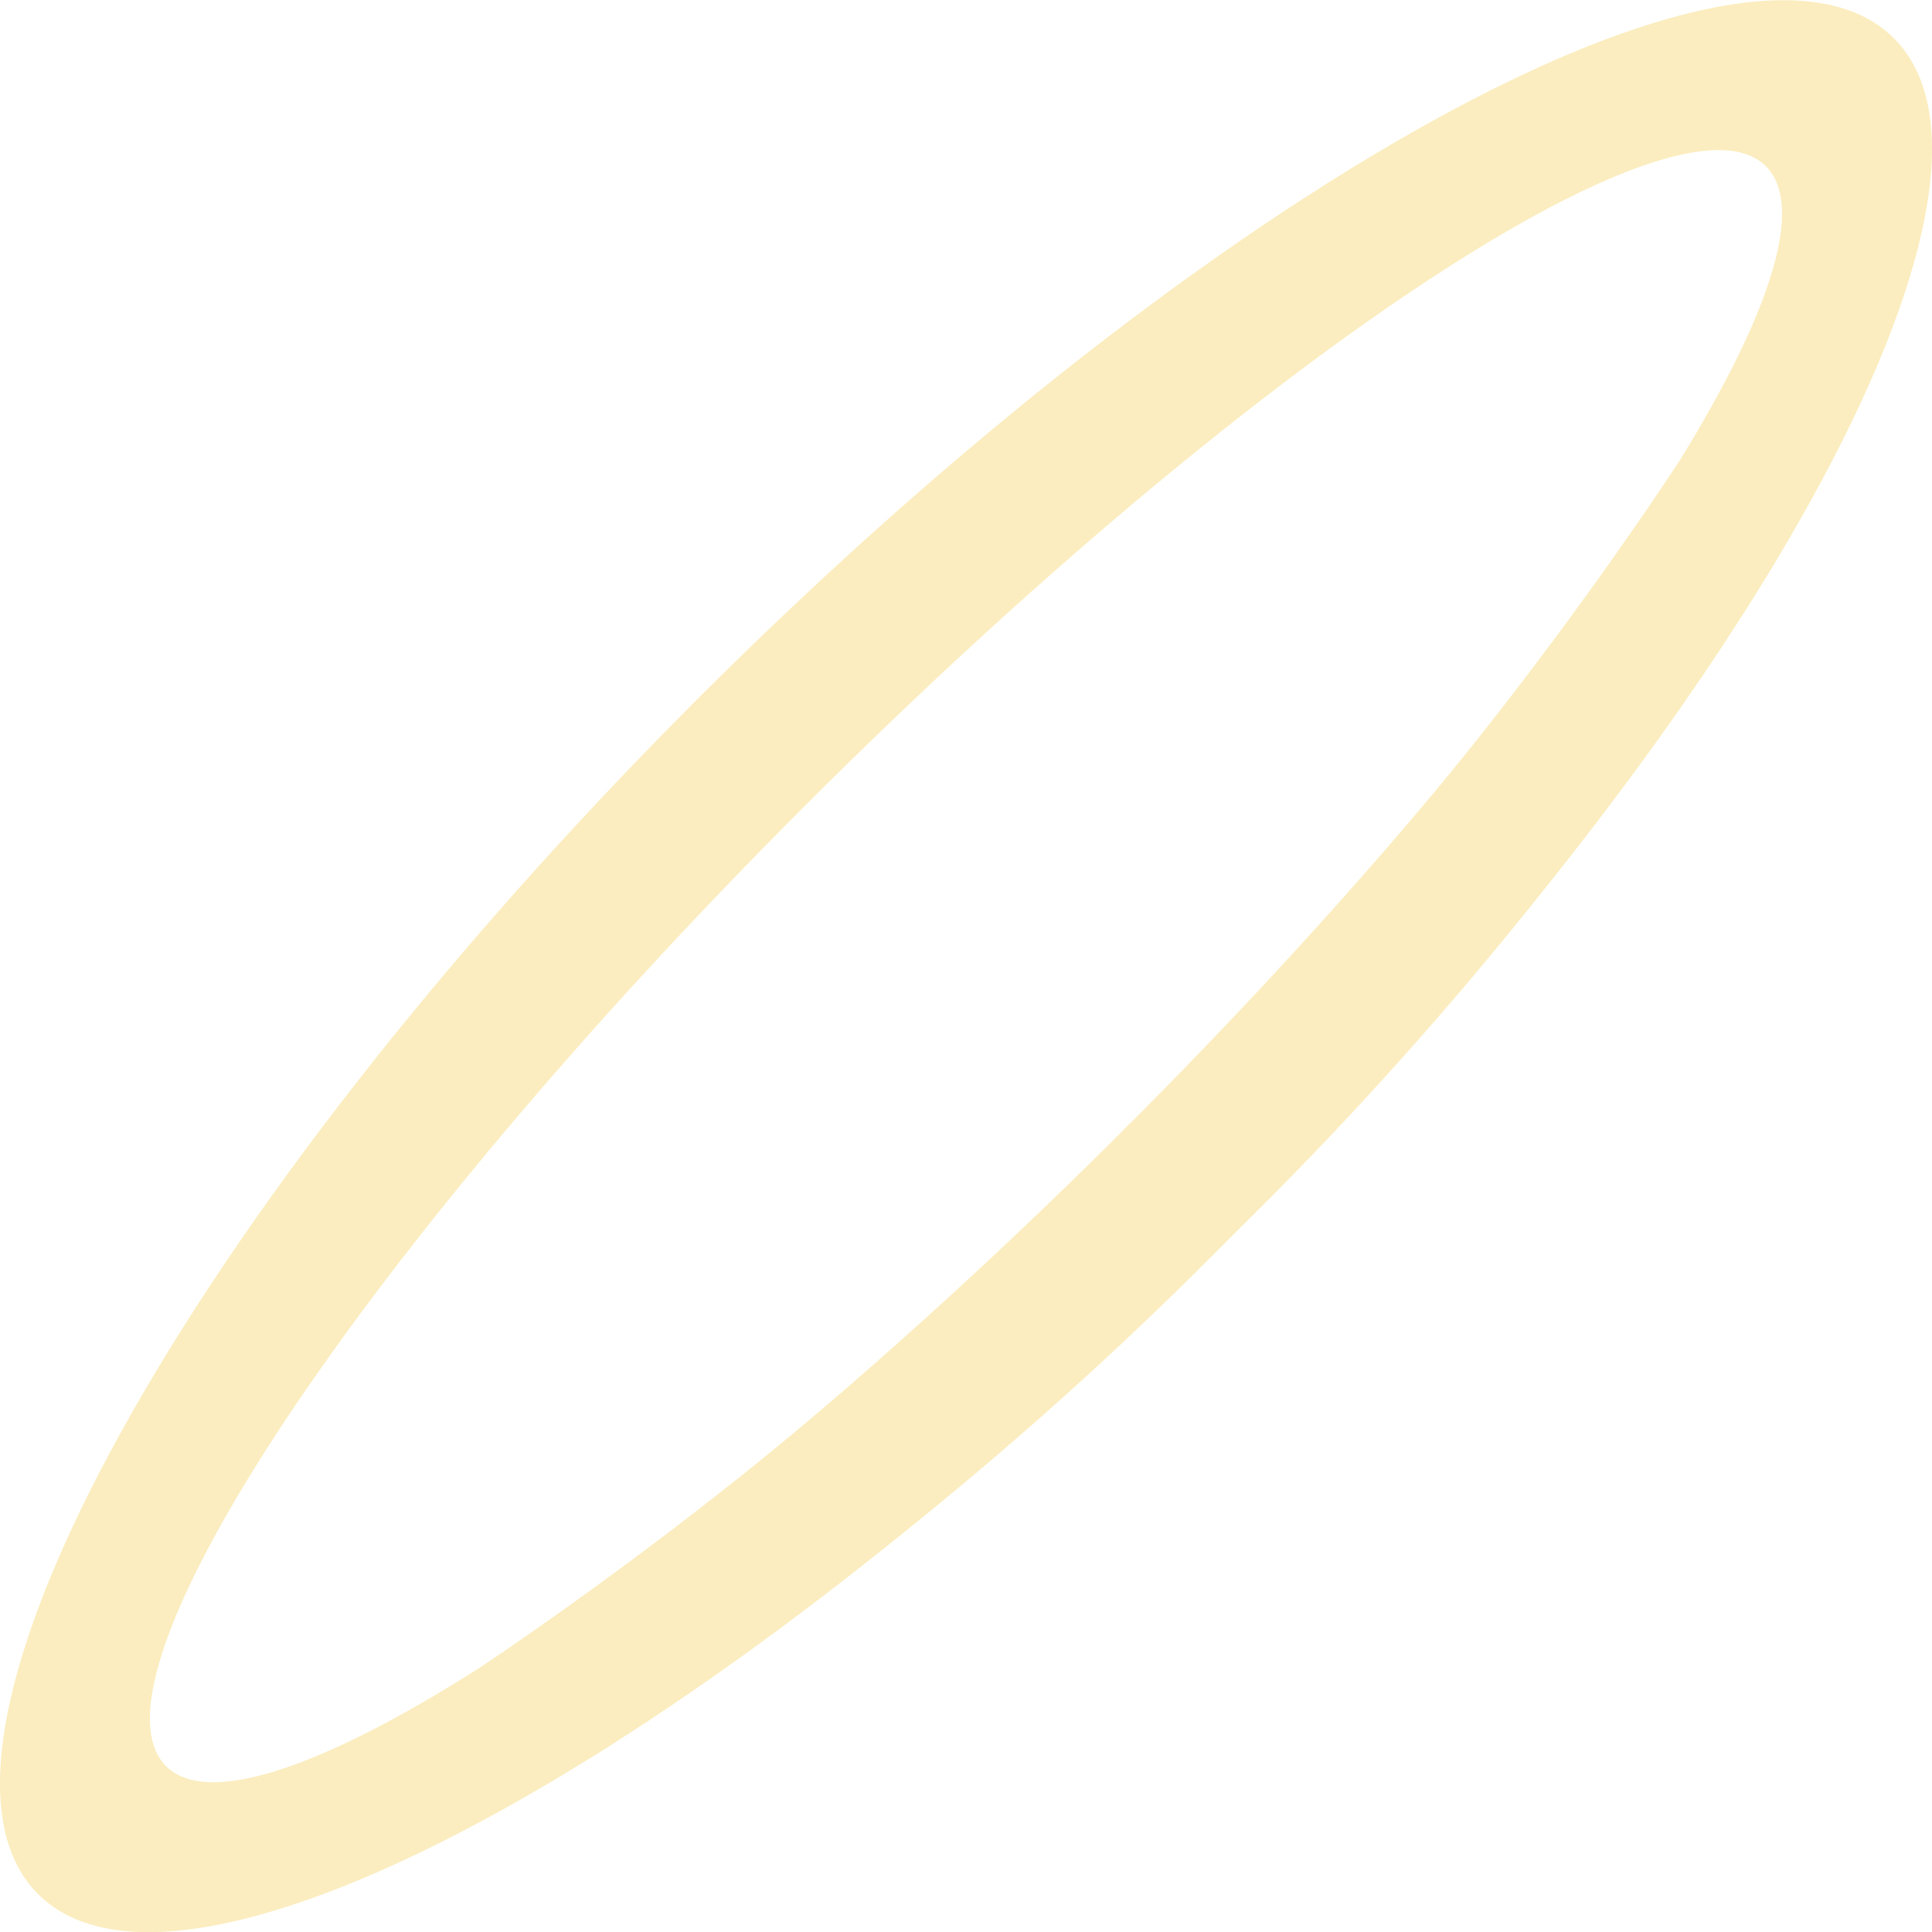
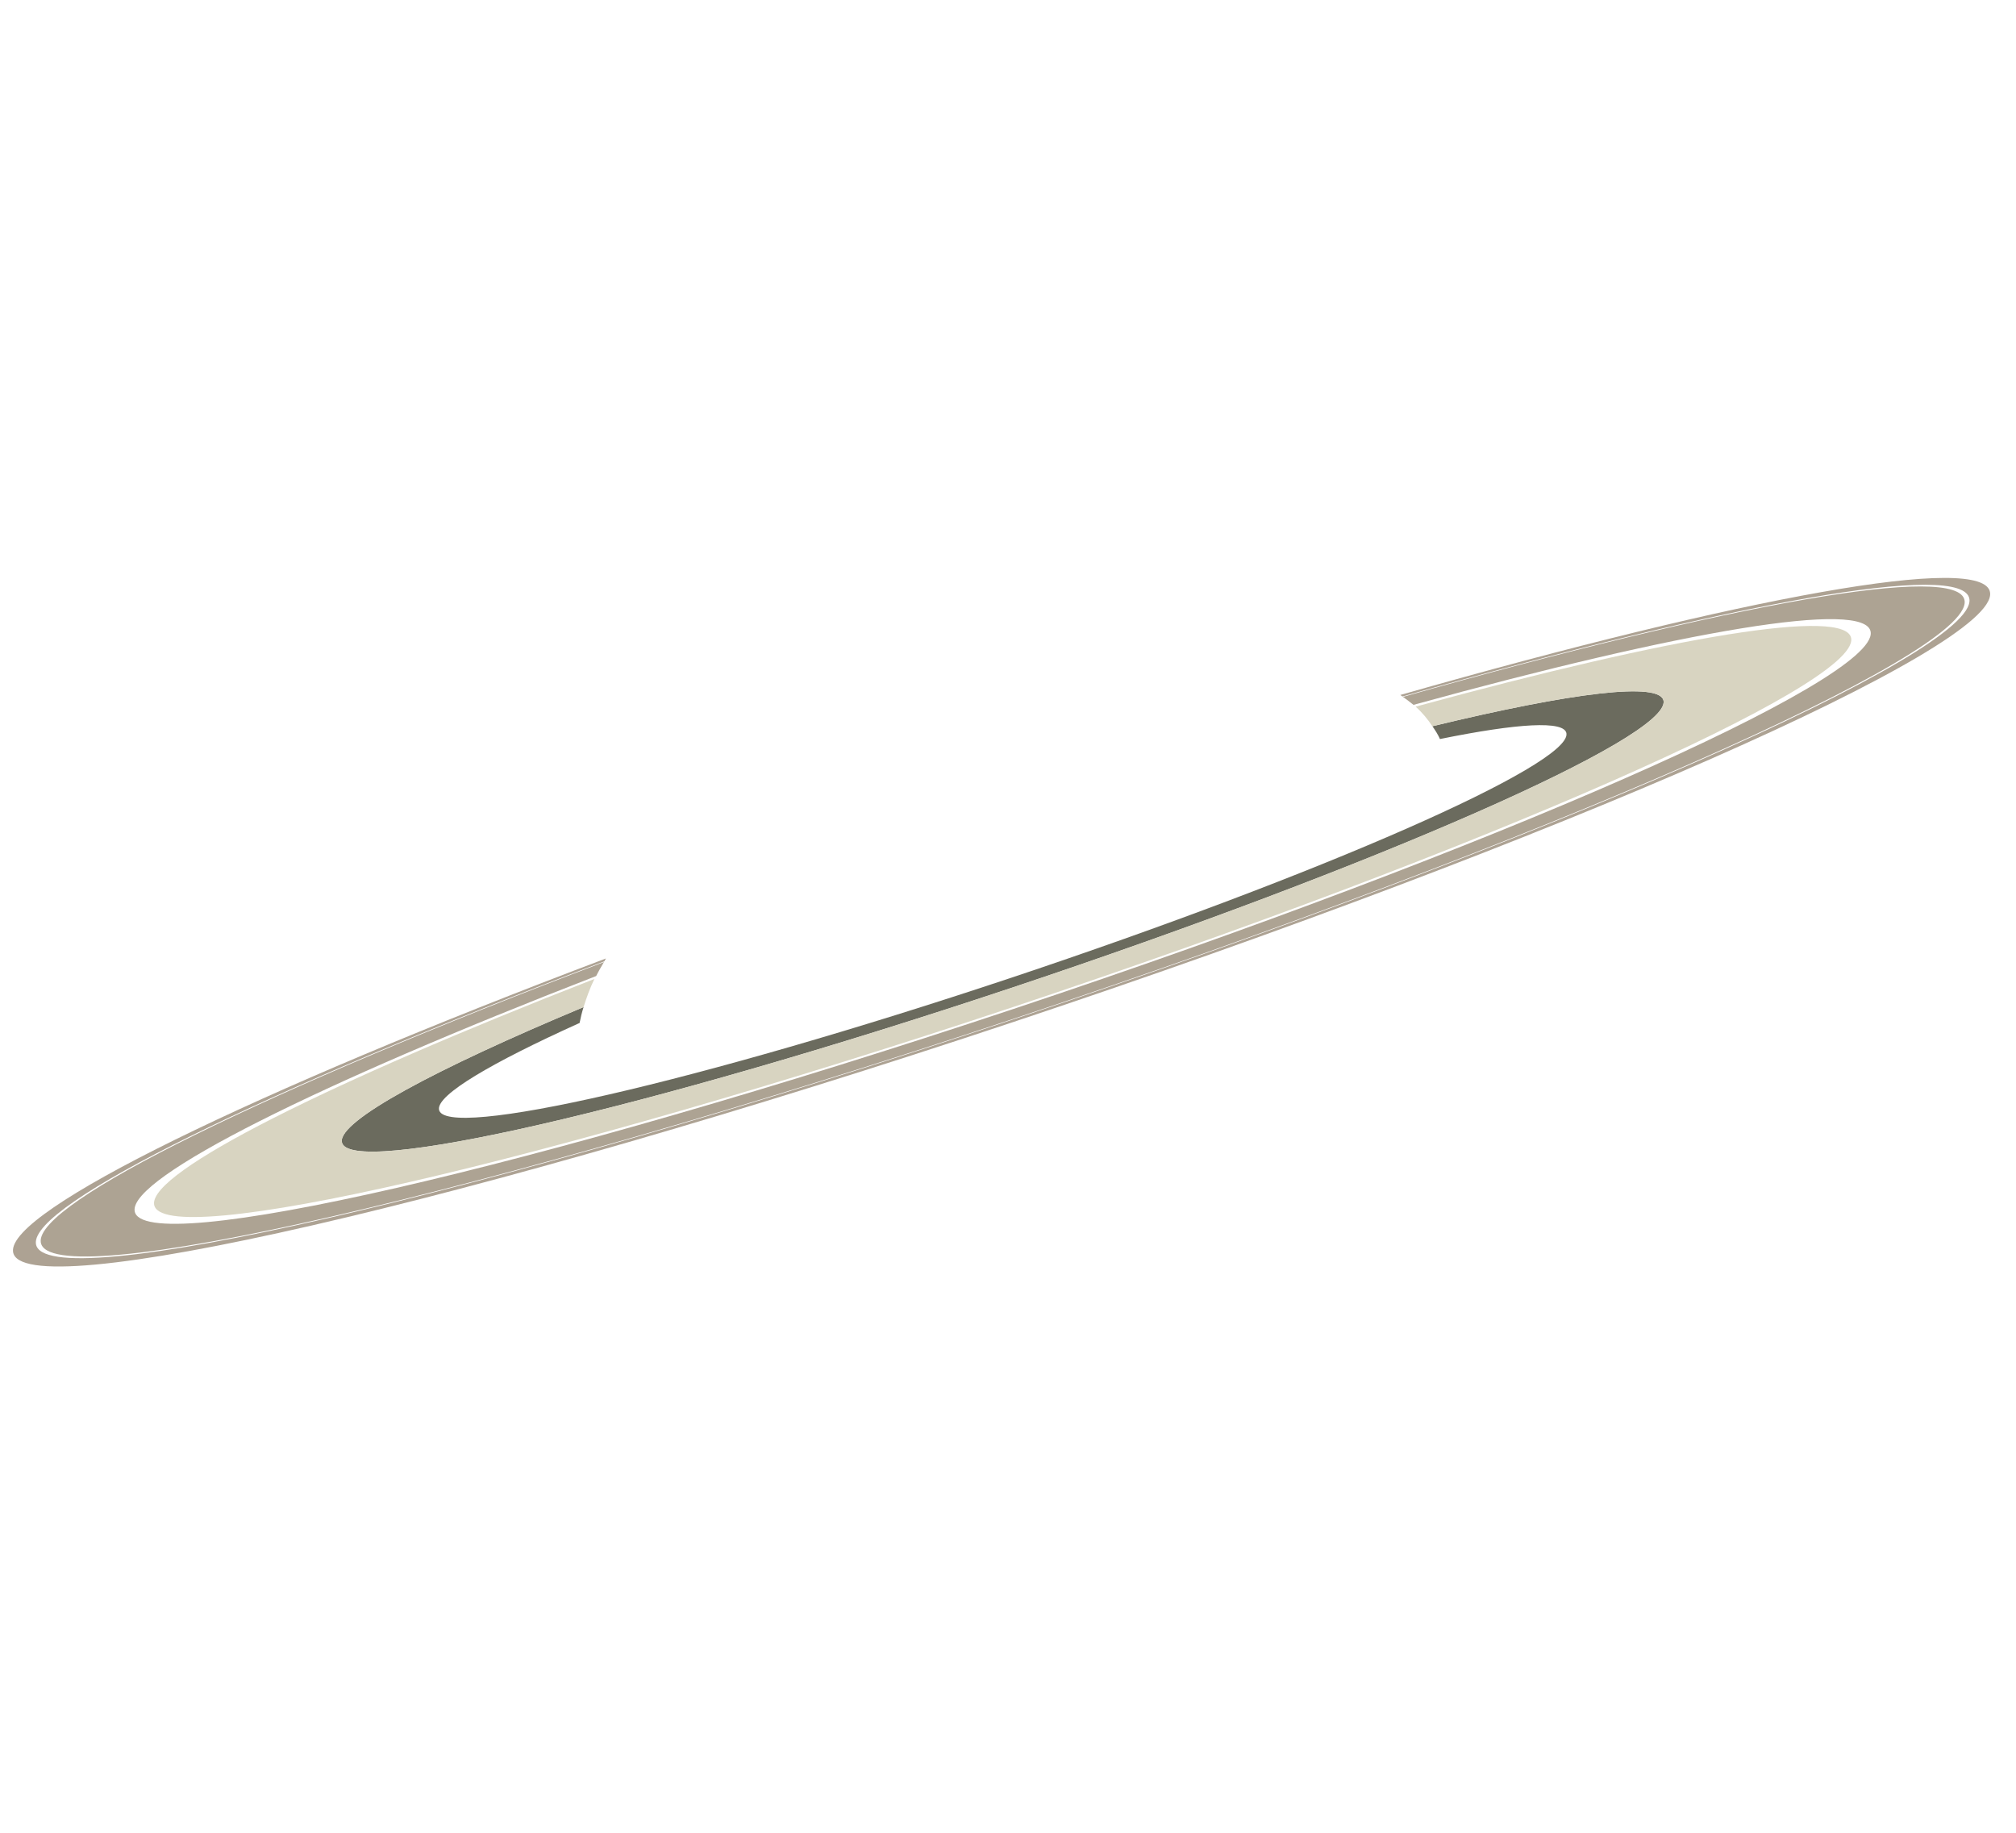
- <svg xmlns="http://www.w3.org/2000/svg" viewBox="0 0 408.09 408">
-   <path fill="#fbedbf" d="m400.039 8.082c-31.203-31.199-144.32 31.199-252.57 139.43-108.246 108.234-170.633 221.371-139.43 252.57 31.199 31.199 144.32-31.199 252.566-139.434 108.25-108.23 170.672-221.328 139.434-252.566zm-162.059 229.945c-93.32 93.309-184.168 153.766-202.91 135.023-18.746-18.746 41.711-109.602 135.023-202.914s184.168-153.766 202.91-135.023c18.746 18.746-41.711 109.594-135.023 202.914zm0 0">
- 	</path>
-   <path fill="#fbedbf" d="m374.855 118.898-20.672-20.672c-33.645 50.605-72.598 97.473-116.203 139.801-41.391 42.512-87.016 80.691-136.168 113.934l23.344 19.098c49.098-31.676 94.527-68.703 135.449-110.402 43.535-42.586 81.883-90.172 114.25-141.758zm0 0">
- 	</path>
+ <svg xmlns="http://www.w3.org/2000/svg" version="1.1" baseProfile="full" width="220" height="200" viewBox="900 -1500 950 1200">
+   <g transform="matrix(1.5 -.5 .1 .8 -550 -750)">
+     <path id="path30933" style="fill:#ada293" d="m1073.3 517.75c-154.94 12.37-263.8 41.37-263.8 75.13 0 44.98 193.3 81.5 431.5 81.5s431.5-36.52 431.5-81.5c0-32.92-103.7-61.24-252.5-74.1 0.3 0.57 0.5 1.18 0.8 1.75 143.2 12.75 242.7 40.19 242.7 72.06 0 44-189.1 79.72-422 79.72s-422-35.72-422-79.72c0-32.64 104.18-60.68 253-73 0.3-0.6 0.5-1.24 0.8-1.84z" />
+     <path id="path31697" style="fill:#ada393" d="m1072.3 520.06c-147.5 12.31-250.68 40.13-250.68 72.53 0 43.78 188.08 79.32 419.88 79.32s419.9-35.54 419.9-79.32c0-31.63-98.5-58.89-240.4-71.62 1.4 2.98 2.7 5.97 4 9.03 116.5 12.21 195.4 35.66 195.4 62.59 0 39.51-169.7 71.57-378.9 71.57s-378.91-32.06-378.91-71.57c0-27.7 83.66-51.7 205.71-63.59 1.2-3.04 2.6-6 4-8.94z" />
+     <path id="path31705" style="fill-opacity:.73;fill:#343423" d="m1061.4 550.09c-66 9.99-108.37 25.3-108.37 42.5 0 30.08 129.27 54.47 288.47 54.47s288.5-24.39 288.5-54.47c0-16.28-38.1-30.85-98.2-40.84 1 3.96 1.9 7.96 2.5 12.03 33.3 7.93 53.3 17.92 53.3 28.81 0 25.66-110.3 46.47-246.1 46.47s-246.06-20.81-246.06-46.47c0-11.95 24.16-22.82 63.46-31.06 0.7-3.86 1.5-7.68 2.5-11.44z" />
+     <path id="path31701" style="fill:#d8d4c1" d="m1067.4 530.84c-116.74 11.78-196.31 35.02-196.31 61.75 0 38.62 165.91 69.97 370.41 69.97s370.4-31.35 370.4-69.97c0-25.93-75-48.54-186.1-60.62 2.5 6.41 4.4 13.04 6 19.78 60.1 9.99 98.2 24.56 98.2 40.84 0 30.08-129.3 54.47-288.5 54.47s-288.47-24.39-288.47-54.47c0-17.2 42.37-32.51 108.37-42.5 1.7-6.57 3.6-13.03 6-19.25z" />
+   </g>
</svg>
